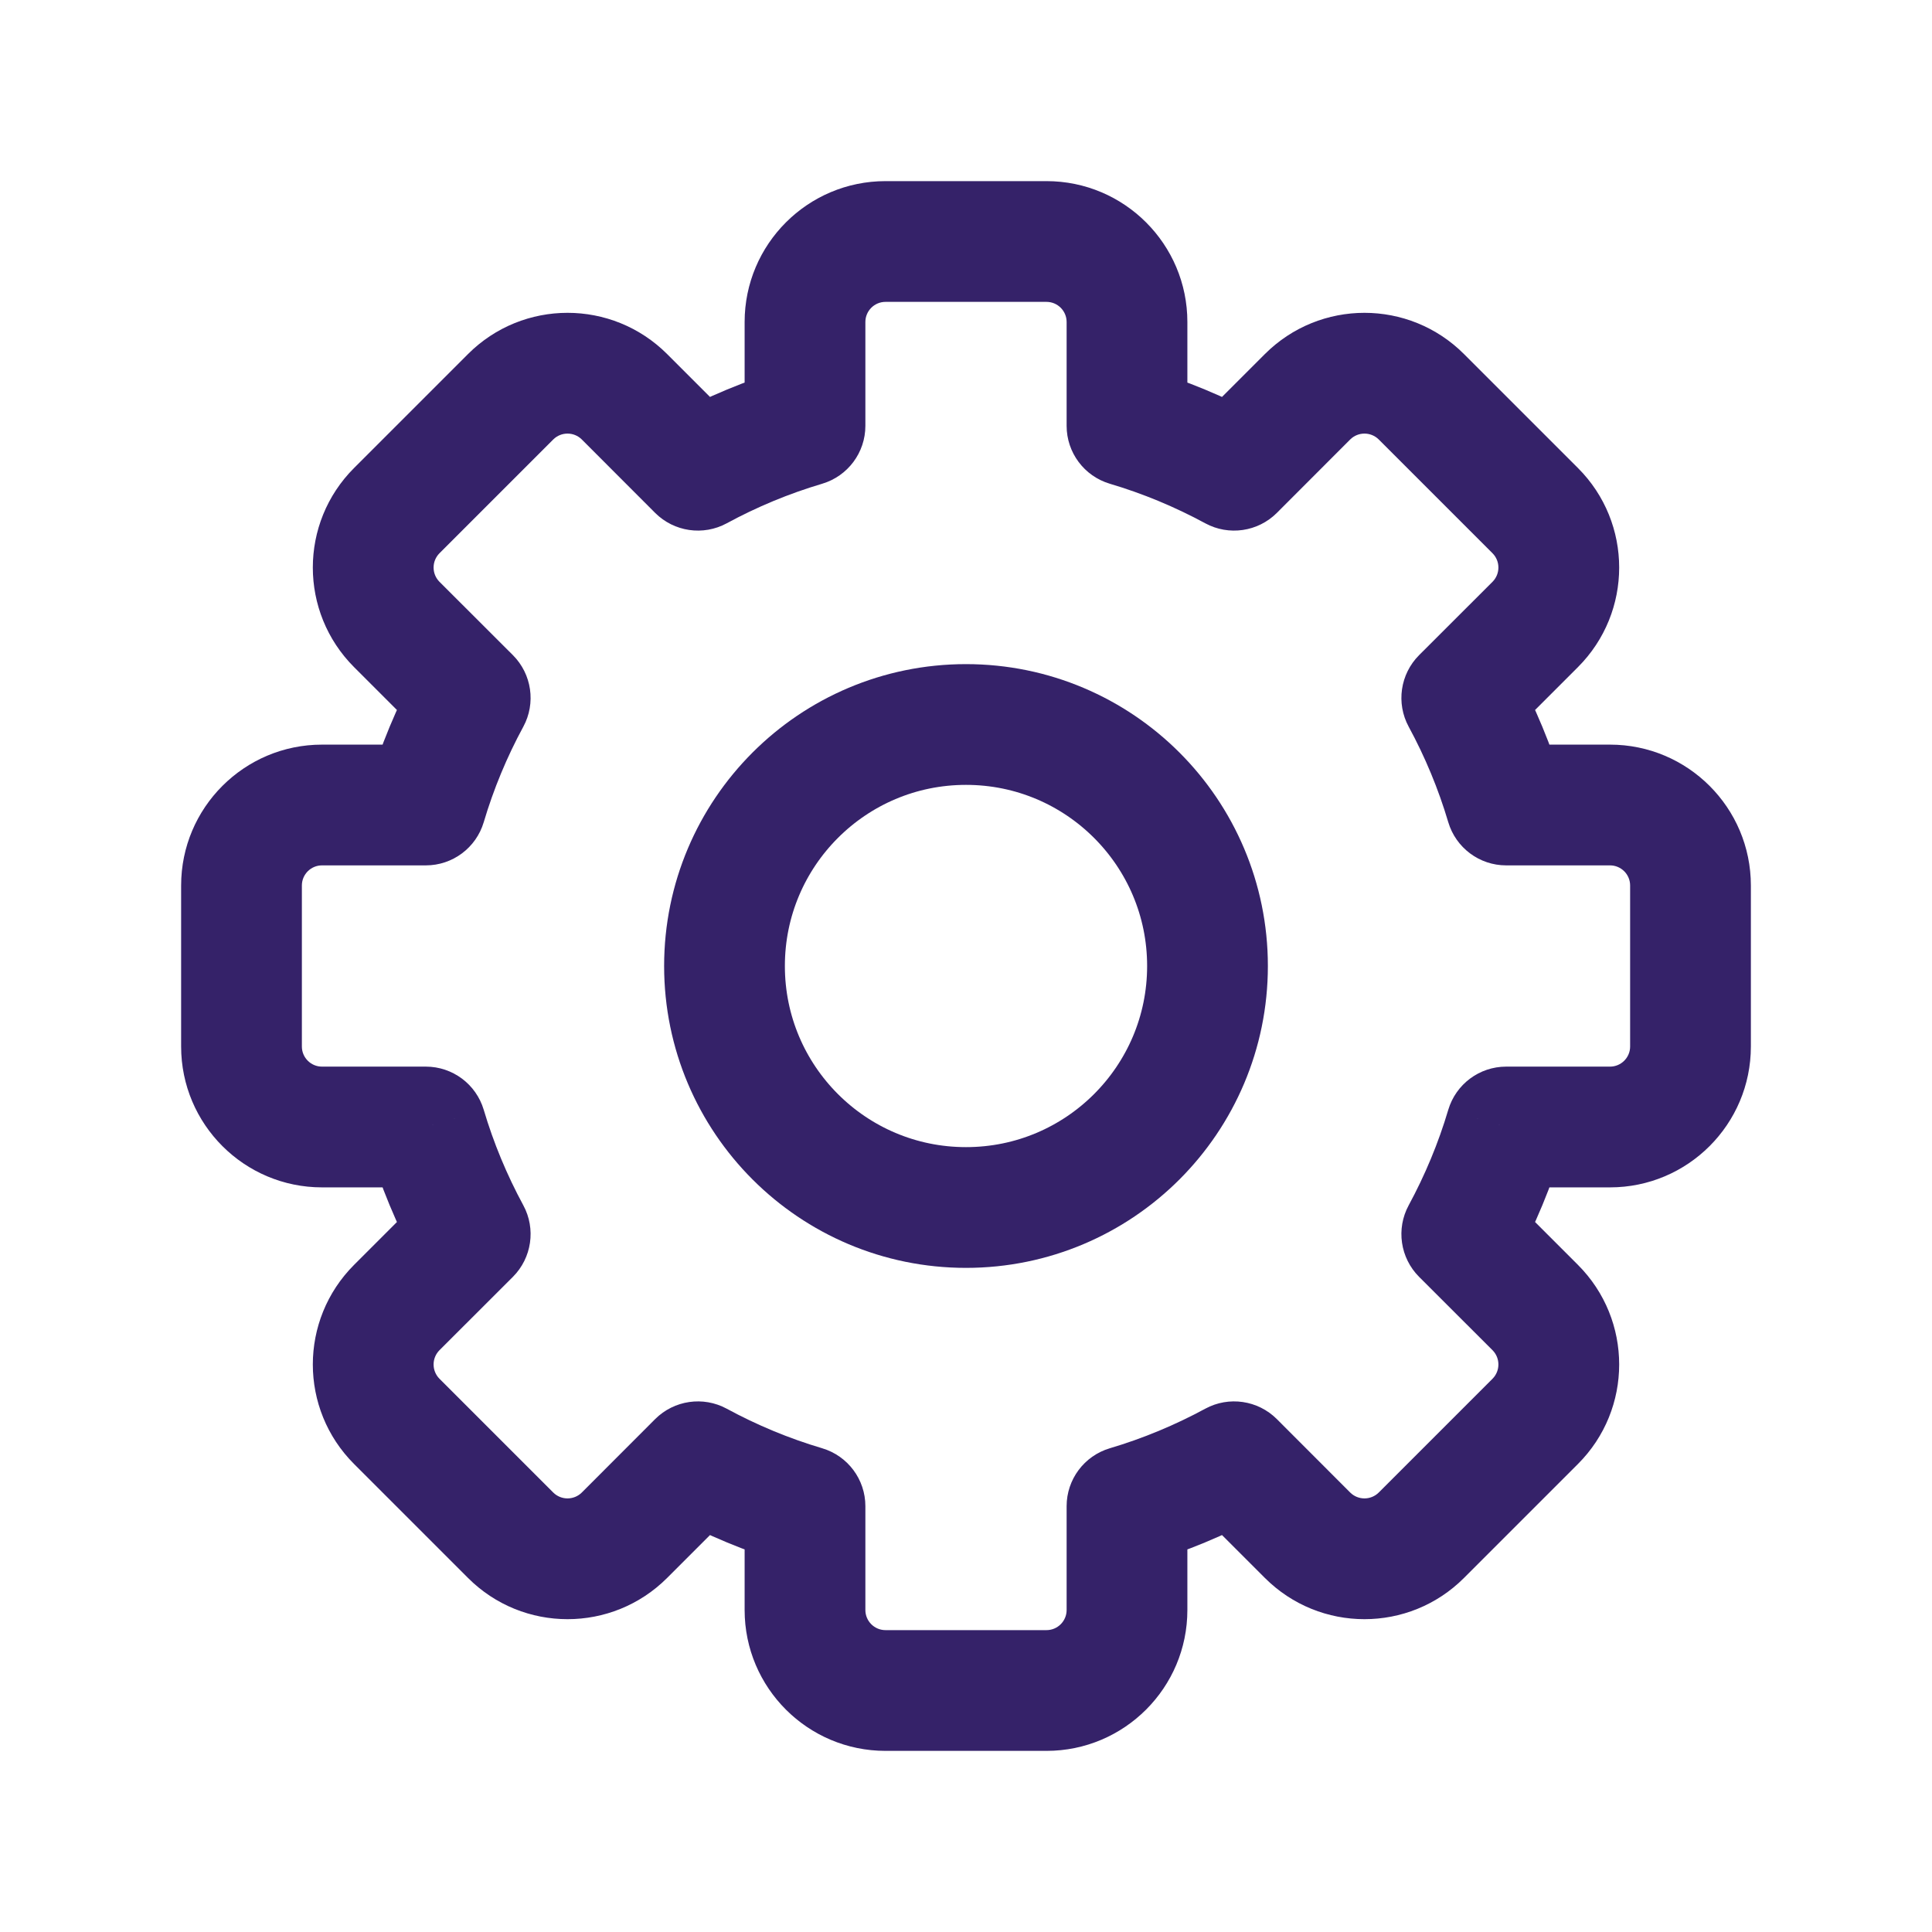
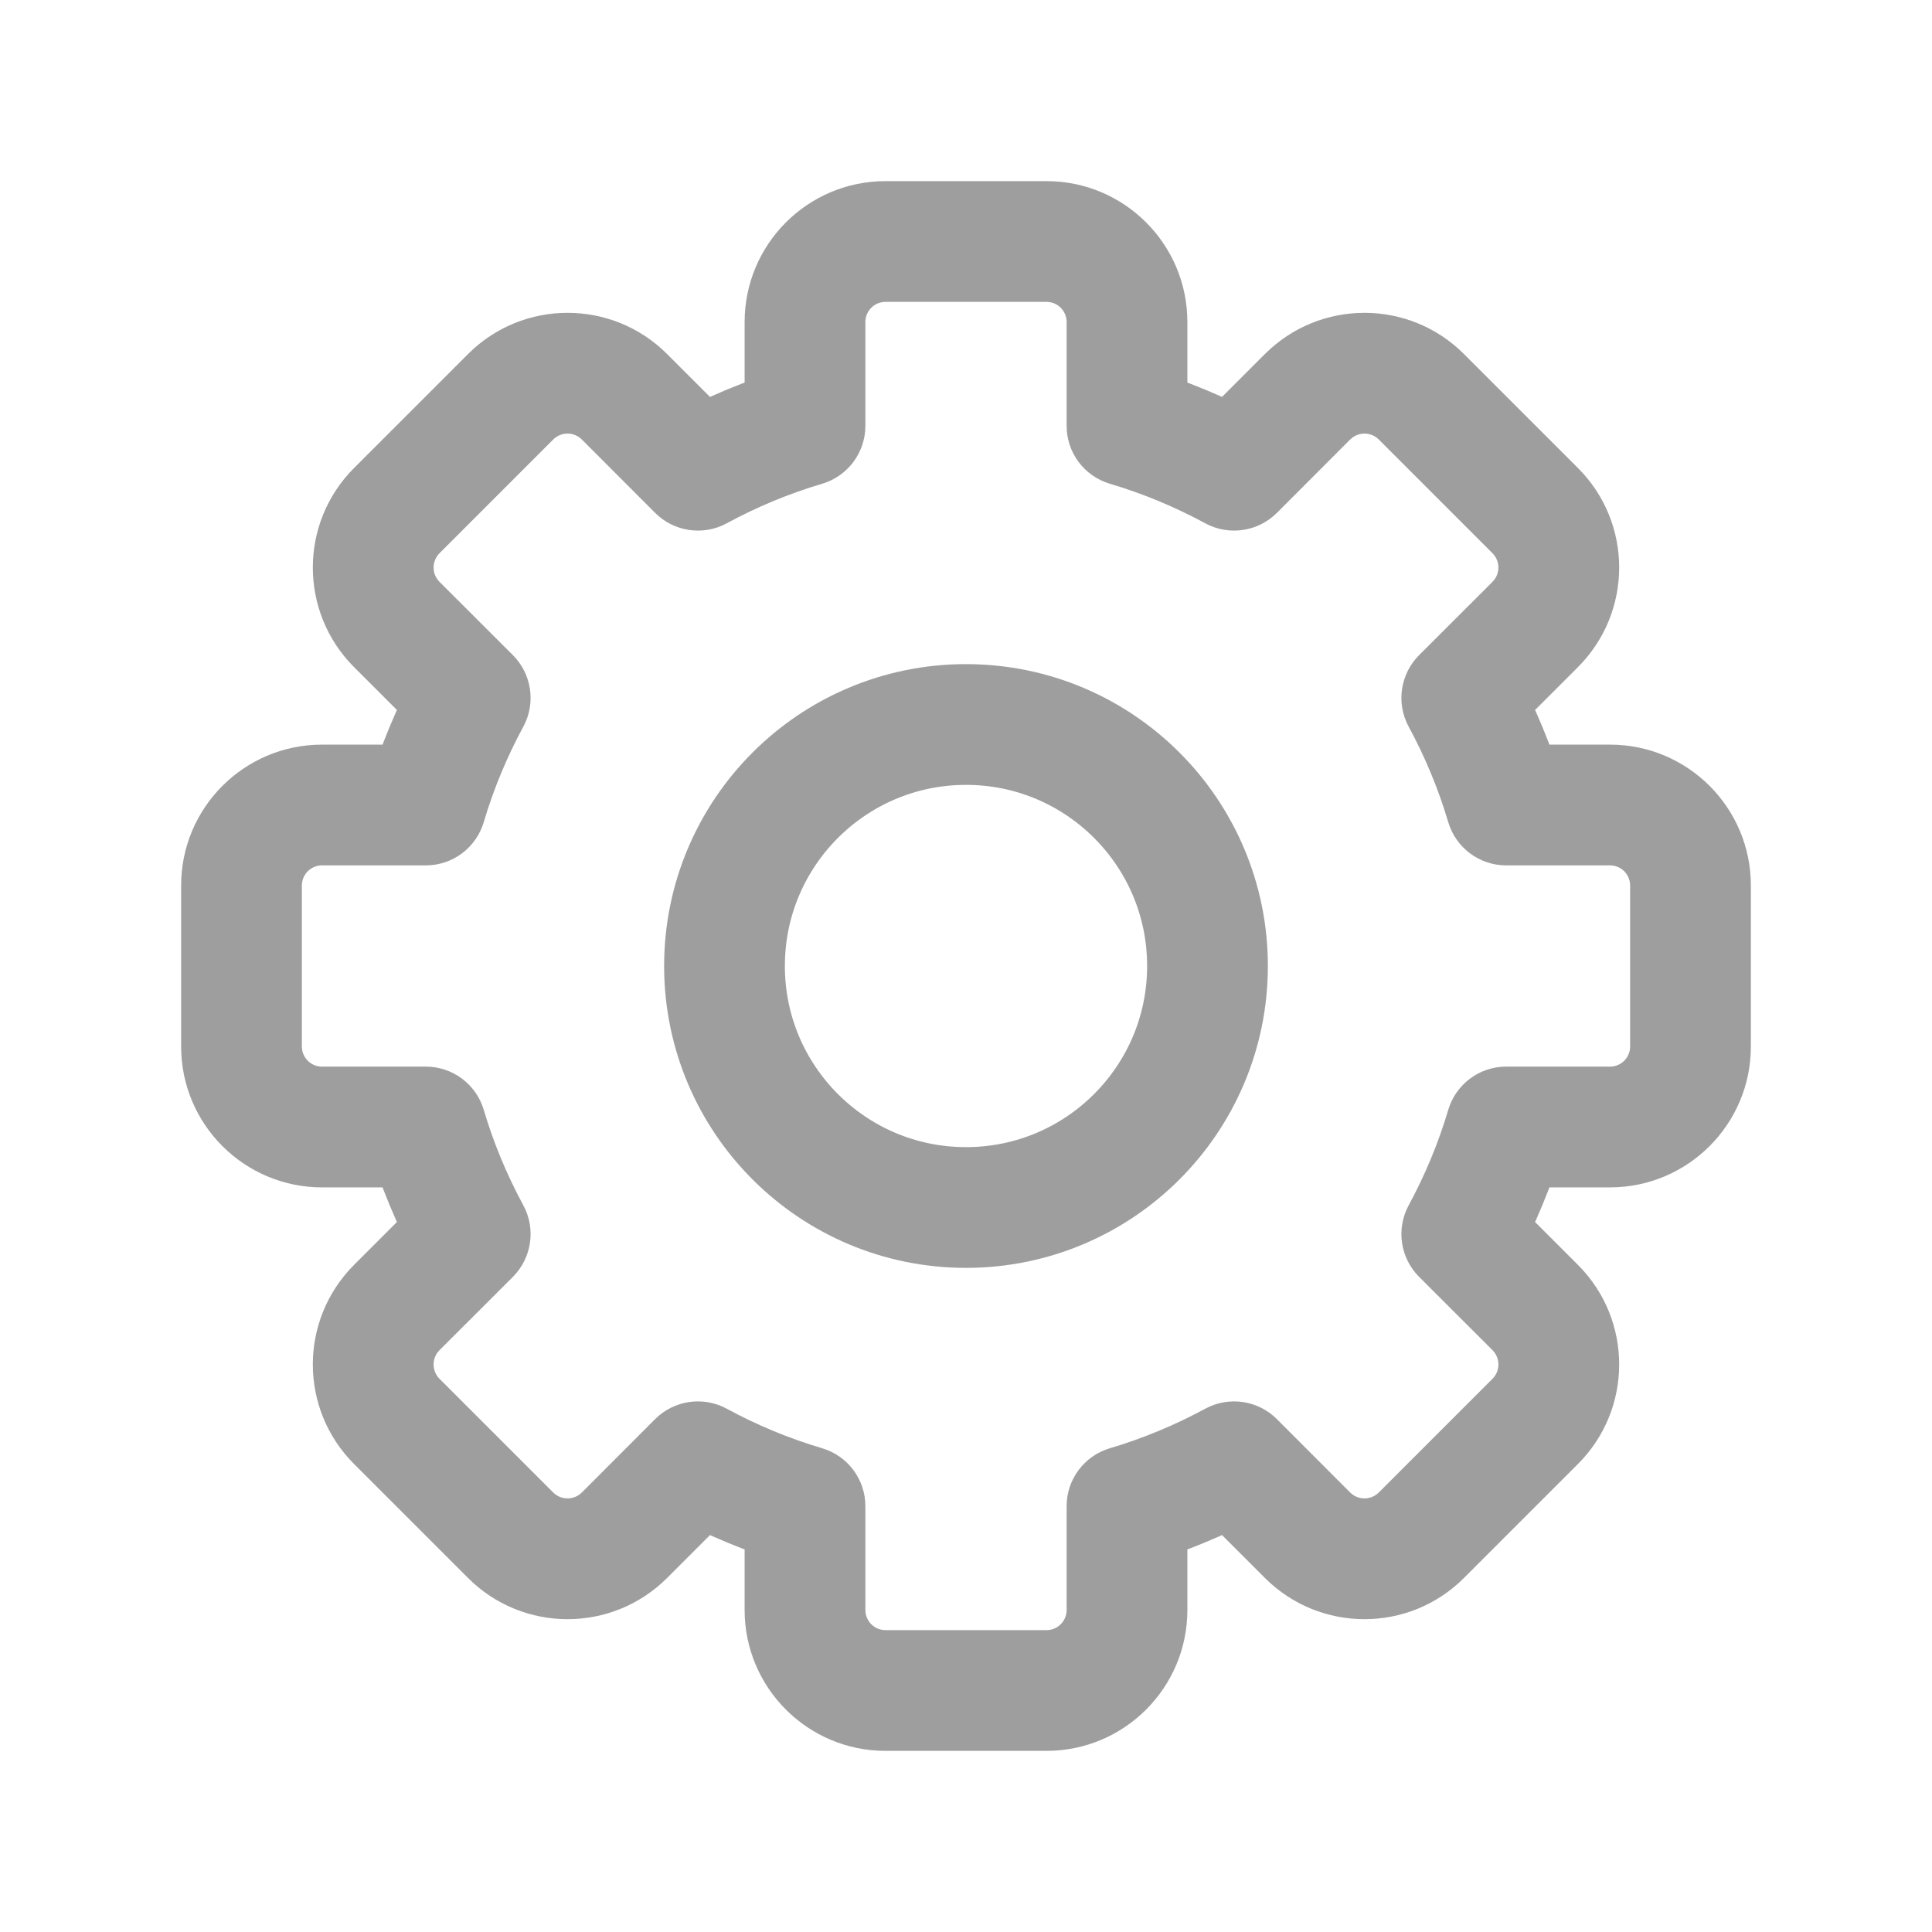
<svg xmlns="http://www.w3.org/2000/svg" width="24" height="24" viewBox="0 0 24 24" fill="none">
-   <path d="M14 5.29H13.25C13.25 5.622 13.468 5.914 13.786 6.009L14 5.29ZM15.33 5.841L14.973 6.501C15.265 6.659 15.626 6.606 15.861 6.372L15.33 5.841ZM16.243 4.929L15.712 4.399V4.399L16.243 4.929ZM17.657 4.929L17.127 5.459L17.127 5.459L17.657 4.929ZM19.071 6.343L19.601 5.813V5.813L19.071 6.343ZM19.071 7.757L18.541 7.227H18.541L19.071 7.757ZM18.159 8.67L17.628 8.139C17.394 8.374 17.341 8.735 17.499 9.027L18.159 8.67ZM18.71 10L17.991 10.214C18.086 10.532 18.378 10.75 18.71 10.75V10ZM18.71 14V13.25C18.378 13.25 18.086 13.468 17.991 13.786L18.71 14ZM18.159 15.33L17.499 14.973C17.341 15.265 17.394 15.626 17.628 15.861L18.159 15.33ZM19.071 16.243L19.601 15.712L19.071 16.243ZM19.071 17.657L18.541 17.127L18.541 17.127L19.071 17.657ZM17.657 19.071L18.187 19.601H18.187L17.657 19.071ZM15.33 18.159L15.861 17.628C15.626 17.394 15.265 17.341 14.973 17.499L15.33 18.159ZM14 18.71L13.786 17.991C13.468 18.086 13.25 18.378 13.25 18.71H14ZM10 18.71H10.75C10.75 18.378 10.532 18.086 10.214 17.991L10 18.71ZM8.67 18.159L9.027 17.499C8.735 17.341 8.374 17.394 8.139 17.628L8.67 18.159ZM7.757 19.071L7.227 18.541L7.227 18.541L7.757 19.071ZM6.343 19.071L5.813 19.601H5.813L6.343 19.071ZM4.929 17.657L4.399 18.187H4.399L4.929 17.657ZM4.929 16.243L4.399 15.712H4.399L4.929 16.243ZM5.841 15.33L6.372 15.861C6.606 15.626 6.659 15.265 6.501 14.973L5.841 15.33ZM5.29 14L6.009 13.786C5.914 13.468 5.622 13.25 5.29 13.25V14ZM5.29 10V10.75C5.622 10.75 5.914 10.532 6.009 10.214L5.29 10ZM5.841 8.67L6.501 9.027C6.659 8.735 6.606 8.374 6.372 8.139L5.841 8.67ZM4.929 7.757L4.399 8.288H4.399L4.929 7.757ZM4.929 6.343L5.459 6.873H5.459L4.929 6.343ZM6.343 4.929L6.873 5.459V5.459L6.343 4.929ZM7.757 4.929L8.288 4.399V4.399L7.757 4.929ZM8.67 5.841L8.139 6.372C8.374 6.606 8.735 6.659 9.027 6.501L8.67 5.841ZM10 5.29L10.214 6.009C10.532 5.914 10.75 5.622 10.75 5.29H10ZM11 2.25C10.034 2.25 9.25 3.034 9.25 4H10.75C10.75 3.862 10.862 3.75 11 3.75V2.25ZM13 2.25H11V3.75H13V2.25ZM14.75 4C14.75 3.034 13.966 2.25 13 2.25V3.75C13.138 3.75 13.25 3.862 13.25 4H14.75ZM14.75 5.29V4H13.25V5.29H14.75ZM15.688 5.182C15.223 4.93 14.73 4.725 14.214 4.571L13.786 6.009C14.201 6.132 14.598 6.298 14.973 6.501L15.688 5.182ZM15.712 4.399L14.8 5.311L15.861 6.372L16.773 5.459L15.712 4.399ZM18.187 4.399C17.504 3.715 16.396 3.715 15.712 4.399L16.773 5.459C16.871 5.362 17.029 5.362 17.127 5.459L18.187 4.399ZM19.601 5.813L18.187 4.399L17.127 5.459L18.541 6.873L19.601 5.813ZM19.601 8.288C20.285 7.604 20.285 6.496 19.601 5.813L18.541 6.873C18.638 6.971 18.638 7.129 18.541 7.227L19.601 8.288ZM18.689 9.2L19.601 8.288L18.541 7.227L17.628 8.139L18.689 9.2ZM19.429 9.786C19.275 9.27 19.07 8.777 18.818 8.312L17.499 9.027C17.702 9.401 17.868 9.799 17.991 10.214L19.429 9.786ZM18.71 10.75H20V9.25H18.71V10.75ZM20 10.75C20.138 10.75 20.25 10.862 20.25 11H21.75C21.75 10.034 20.966 9.25 20 9.25V10.75ZM20.25 11V13H21.75V11H20.25ZM20.25 13C20.25 13.138 20.138 13.25 20 13.25V14.75C20.966 14.75 21.75 13.966 21.75 13H20.25ZM20 13.25H18.71V14.75H20V13.25ZM18.818 15.688C19.07 15.223 19.275 14.73 19.429 14.214L17.991 13.786C17.868 14.201 17.702 14.598 17.499 14.973L18.818 15.688ZM19.601 15.712L18.689 14.8L17.628 15.861L18.541 16.773L19.601 15.712ZM19.601 18.187C20.285 17.504 20.285 16.396 19.601 15.712L18.541 16.773C18.638 16.871 18.638 17.029 18.541 17.127L19.601 18.187ZM18.187 19.601L19.601 18.187L18.541 17.127L17.127 18.541L18.187 19.601ZM15.712 19.601C16.396 20.285 17.504 20.285 18.187 19.601L17.127 18.541C17.029 18.638 16.871 18.638 16.773 18.541L15.712 19.601ZM14.8 18.689L15.712 19.601L16.773 18.541L15.861 17.628L14.8 18.689ZM14.214 19.429C14.73 19.275 15.223 19.07 15.688 18.818L14.973 17.499C14.598 17.702 14.201 17.868 13.786 17.991L14.214 19.429ZM14.75 20V18.71H13.25V20H14.75ZM13 21.75C13.966 21.75 14.75 20.966 14.75 20H13.25C13.25 20.138 13.138 20.25 13 20.25V21.75ZM11 21.75H13V20.25H11V21.75ZM9.25 20C9.25 20.966 10.034 21.75 11 21.75V20.25C10.862 20.25 10.75 20.138 10.75 20H9.25ZM9.25 18.71V20H10.75V18.71H9.25ZM8.312 18.818C8.777 19.07 9.27 19.275 9.786 19.429L10.214 17.991C9.799 17.868 9.401 17.702 9.027 17.499L8.312 18.818ZM8.288 19.601L9.2 18.689L8.139 17.628L7.227 18.541L8.288 19.601ZM5.813 19.601C6.496 20.285 7.604 20.285 8.288 19.601L7.227 18.541C7.129 18.638 6.971 18.638 6.873 18.541L5.813 19.601ZM4.399 18.187L5.813 19.601L6.873 18.541L5.459 17.127L4.399 18.187ZM4.399 15.712C3.715 16.396 3.715 17.504 4.399 18.187L5.459 17.127C5.362 17.029 5.362 16.871 5.459 16.773L4.399 15.712ZM5.311 14.8L4.399 15.712L5.459 16.773L6.372 15.861L5.311 14.8ZM4.571 14.214C4.725 14.73 4.93 15.223 5.182 15.688L6.501 14.973C6.298 14.598 6.132 14.201 6.009 13.786L4.571 14.214ZM5.29 13.25H4V14.75H5.29V13.25ZM4 13.25C3.862 13.25 3.75 13.138 3.75 13H2.25C2.25 13.966 3.034 14.75 4 14.75V13.25ZM3.75 13V11H2.25V13H3.75ZM3.75 11C3.75 10.862 3.862 10.75 4 10.75V9.25C3.034 9.25 2.25 10.034 2.25 11H3.75ZM4 10.75H5.29V9.25H4V10.75ZM5.182 8.312C4.93 8.777 4.725 9.27 4.571 9.786L6.009 10.214C6.132 9.799 6.298 9.401 6.501 9.027L5.182 8.312ZM4.399 8.288L5.311 9.2L6.372 8.139L5.459 7.227L4.399 8.288ZM4.399 5.813C3.715 6.496 3.715 7.604 4.399 8.288L5.459 7.227C5.362 7.129 5.362 6.971 5.459 6.873L4.399 5.813ZM5.813 4.399L4.399 5.813L5.459 6.873L6.873 5.459L5.813 4.399ZM8.288 4.399C7.604 3.715 6.496 3.715 5.813 4.399L6.873 5.459C6.971 5.362 7.129 5.362 7.227 5.459L8.288 4.399ZM9.2 5.311L8.288 4.399L7.227 5.459L8.139 6.372L9.2 5.311ZM9.786 4.571C9.27 4.725 8.777 4.93 8.312 5.182L9.027 6.501C9.401 6.298 9.799 6.132 10.214 6.009L9.786 4.571ZM9.25 4V5.29H10.75V4H9.25Z" fill="#352269" />
-   <circle cx="12" cy="12" r="3" stroke="#352269" stroke-width="1.5" stroke-linecap="round" stroke-linejoin="round" />
+   <path d="M14 5.29H13.25C13.25 5.622 13.468 5.914 13.786 6.009L14 5.29ZM15.33 5.841L14.973 6.501C15.265 6.659 15.626 6.606 15.861 6.372L15.33 5.841ZM16.243 4.929L15.712 4.399V4.399L16.243 4.929ZM17.657 4.929L17.127 5.459L17.127 5.459L17.657 4.929ZM19.071 6.343L19.601 5.813V5.813L19.071 6.343ZM19.071 7.757L18.541 7.227H18.541L19.071 7.757ZM18.159 8.67L17.628 8.139C17.394 8.374 17.341 8.735 17.499 9.027L18.159 8.67ZM18.71 10L17.991 10.214C18.086 10.532 18.378 10.75 18.71 10.75V10ZM18.71 14V13.25C18.378 13.25 18.086 13.468 17.991 13.786L18.71 14ZM18.159 15.33L17.499 14.973C17.341 15.265 17.394 15.626 17.628 15.861L18.159 15.33ZM19.071 16.243L19.601 15.712L19.071 16.243ZM19.071 17.657L18.541 17.127L18.541 17.127L19.071 17.657ZM17.657 19.071L18.187 19.601H18.187L17.657 19.071ZM15.33 18.159L15.861 17.628C15.626 17.394 15.265 17.341 14.973 17.499L15.33 18.159ZM14 18.71L13.786 17.991C13.468 18.086 13.25 18.378 13.25 18.71H14ZM10 18.71H10.75C10.75 18.378 10.532 18.086 10.214 17.991L10 18.71ZM8.67 18.159L9.027 17.499C8.735 17.341 8.374 17.394 8.139 17.628L8.67 18.159ZM7.757 19.071L7.227 18.541L7.227 18.541L7.757 19.071ZM6.343 19.071L5.813 19.601H5.813L6.343 19.071ZM4.929 17.657L4.399 18.187H4.399L4.929 17.657ZM4.929 16.243L4.399 15.712H4.399L4.929 16.243ZM5.841 15.33L6.372 15.861C6.606 15.626 6.659 15.265 6.501 14.973L5.841 15.33ZM5.29 14L6.009 13.786C5.914 13.468 5.622 13.25 5.29 13.25V14ZM5.29 10V10.75C5.622 10.75 5.914 10.532 6.009 10.214L5.29 10ZM5.841 8.67L6.501 9.027C6.659 8.735 6.606 8.374 6.372 8.139L5.841 8.67ZM4.929 7.757L4.399 8.288H4.399L4.929 7.757ZM4.929 6.343L5.459 6.873H5.459L4.929 6.343ZM6.343 4.929L6.873 5.459V5.459L6.343 4.929ZM7.757 4.929L8.288 4.399V4.399L7.757 4.929ZM8.67 5.841L8.139 6.372C8.374 6.606 8.735 6.659 9.027 6.501L8.67 5.841ZM10 5.29L10.214 6.009C10.532 5.914 10.75 5.622 10.75 5.29H10ZM11 2.25C10.034 2.25 9.25 3.034 9.25 4H10.75C10.75 3.862 10.862 3.75 11 3.75V2.25ZM13 2.25H11V3.75H13V2.25ZM14.75 4C14.75 3.034 13.966 2.25 13 2.25V3.75C13.138 3.75 13.25 3.862 13.25 4H14.75ZM14.75 5.29V4H13.25V5.29H14.75ZM15.688 5.182C15.223 4.93 14.73 4.725 14.214 4.571L13.786 6.009C14.201 6.132 14.598 6.298 14.973 6.501L15.688 5.182ZM15.712 4.399L14.8 5.311L15.861 6.372L16.773 5.459L15.712 4.399ZM18.187 4.399C17.504 3.715 16.396 3.715 15.712 4.399L16.773 5.459C16.871 5.362 17.029 5.362 17.127 5.459L18.187 4.399ZM19.601 5.813L18.187 4.399L17.127 5.459L18.541 6.873L19.601 5.813ZM19.601 8.288C20.285 7.604 20.285 6.496 19.601 5.813L18.541 6.873C18.638 6.971 18.638 7.129 18.541 7.227L19.601 8.288ZM18.689 9.2L19.601 8.288L18.541 7.227L17.628 8.139L18.689 9.2ZM19.429 9.786C19.275 9.27 19.07 8.777 18.818 8.312L17.499 9.027C17.702 9.401 17.868 9.799 17.991 10.214L19.429 9.786ZM18.71 10.75H20V9.25H18.71V10.75ZM20 10.75C20.138 10.75 20.25 10.862 20.25 11H21.75C21.75 10.034 20.966 9.25 20 9.25V10.75ZM20.25 11V13H21.75V11H20.25ZM20.25 13C20.25 13.138 20.138 13.25 20 13.25V14.75C20.966 14.75 21.75 13.966 21.75 13H20.25ZM20 13.25H18.71V14.75H20V13.25ZM18.818 15.688C19.07 15.223 19.275 14.73 19.429 14.214L17.991 13.786C17.868 14.201 17.702 14.598 17.499 14.973L18.818 15.688ZM19.601 15.712L18.689 14.8L17.628 15.861L18.541 16.773L19.601 15.712ZM19.601 18.187C20.285 17.504 20.285 16.396 19.601 15.712L18.541 16.773C18.638 16.871 18.638 17.029 18.541 17.127L19.601 18.187ZM18.187 19.601L19.601 18.187L18.541 17.127L17.127 18.541L18.187 19.601ZM15.712 19.601C16.396 20.285 17.504 20.285 18.187 19.601L17.127 18.541C17.029 18.638 16.871 18.638 16.773 18.541L15.712 19.601ZM14.8 18.689L15.712 19.601L16.773 18.541L15.861 17.628L14.8 18.689ZM14.214 19.429C14.73 19.275 15.223 19.07 15.688 18.818L14.973 17.499C14.598 17.702 14.201 17.868 13.786 17.991L14.214 19.429ZM14.75 20V18.71H13.25V20H14.75ZM13 21.75C13.966 21.75 14.75 20.966 14.75 20H13.25C13.25 20.138 13.138 20.25 13 20.25V21.75ZM11 21.75H13V20.25H11V21.75ZM9.25 20C9.25 20.966 10.034 21.75 11 21.75V20.25C10.862 20.25 10.75 20.138 10.75 20H9.25ZM9.25 18.71V20H10.75V18.71H9.25ZM8.312 18.818C8.777 19.07 9.27 19.275 9.786 19.429L10.214 17.991C9.799 17.868 9.401 17.702 9.027 17.499L8.312 18.818ZM8.288 19.601L9.2 18.689L8.139 17.628L7.227 18.541L8.288 19.601ZM5.813 19.601C6.496 20.285 7.604 20.285 8.288 19.601L7.227 18.541C7.129 18.638 6.971 18.638 6.873 18.541L5.813 19.601ZM4.399 18.187L5.813 19.601L6.873 18.541L5.459 17.127L4.399 18.187ZM4.399 15.712C3.715 16.396 3.715 17.504 4.399 18.187L5.459 17.127C5.362 17.029 5.362 16.871 5.459 16.773L4.399 15.712ZM5.311 14.8L4.399 15.712L5.459 16.773L6.372 15.861L5.311 14.8ZM4.571 14.214C4.725 14.73 4.93 15.223 5.182 15.688L6.501 14.973C6.298 14.598 6.132 14.201 6.009 13.786L4.571 14.214ZM5.29 13.25H4V14.75H5.29V13.25ZM4 13.25C3.862 13.25 3.75 13.138 3.75 13H2.25C2.25 13.966 3.034 14.75 4 14.75V13.25ZM3.75 13V11H2.25V13H3.75ZM3.75 11C3.75 10.862 3.862 10.75 4 10.75V9.25C3.034 9.25 2.25 10.034 2.25 11H3.75ZM4 10.75H5.29V9.25H4V10.75ZM5.182 8.312C4.93 8.777 4.725 9.27 4.571 9.786L6.009 10.214C6.132 9.799 6.298 9.401 6.501 9.027L5.182 8.312ZM4.399 8.288L5.311 9.2L6.372 8.139L5.459 7.227L4.399 8.288ZM4.399 5.813C3.715 6.496 3.715 7.604 4.399 8.288L5.459 7.227C5.362 7.129 5.362 6.971 5.459 6.873L4.399 5.813ZM5.813 4.399L4.399 5.813L5.459 6.873L6.873 5.459L5.813 4.399ZM8.288 4.399C7.604 3.715 6.496 3.715 5.813 4.399L6.873 5.459C6.971 5.362 7.129 5.362 7.227 5.459L8.288 4.399ZM9.2 5.311L8.288 4.399L7.227 5.459L8.139 6.372L9.2 5.311ZM9.786 4.571C9.27 4.725 8.777 4.93 8.312 5.182L9.027 6.501C9.401 6.298 9.799 6.132 10.214 6.009L9.786 4.571ZM9.25 4V5.29H10.75V4H9.25Z" fill="#9E9E9E" />
+   <circle cx="12" cy="12" r="3" stroke="#9E9E9E" stroke-width="1.5" stroke-linecap="round" stroke-linejoin="round" />
</svg>
